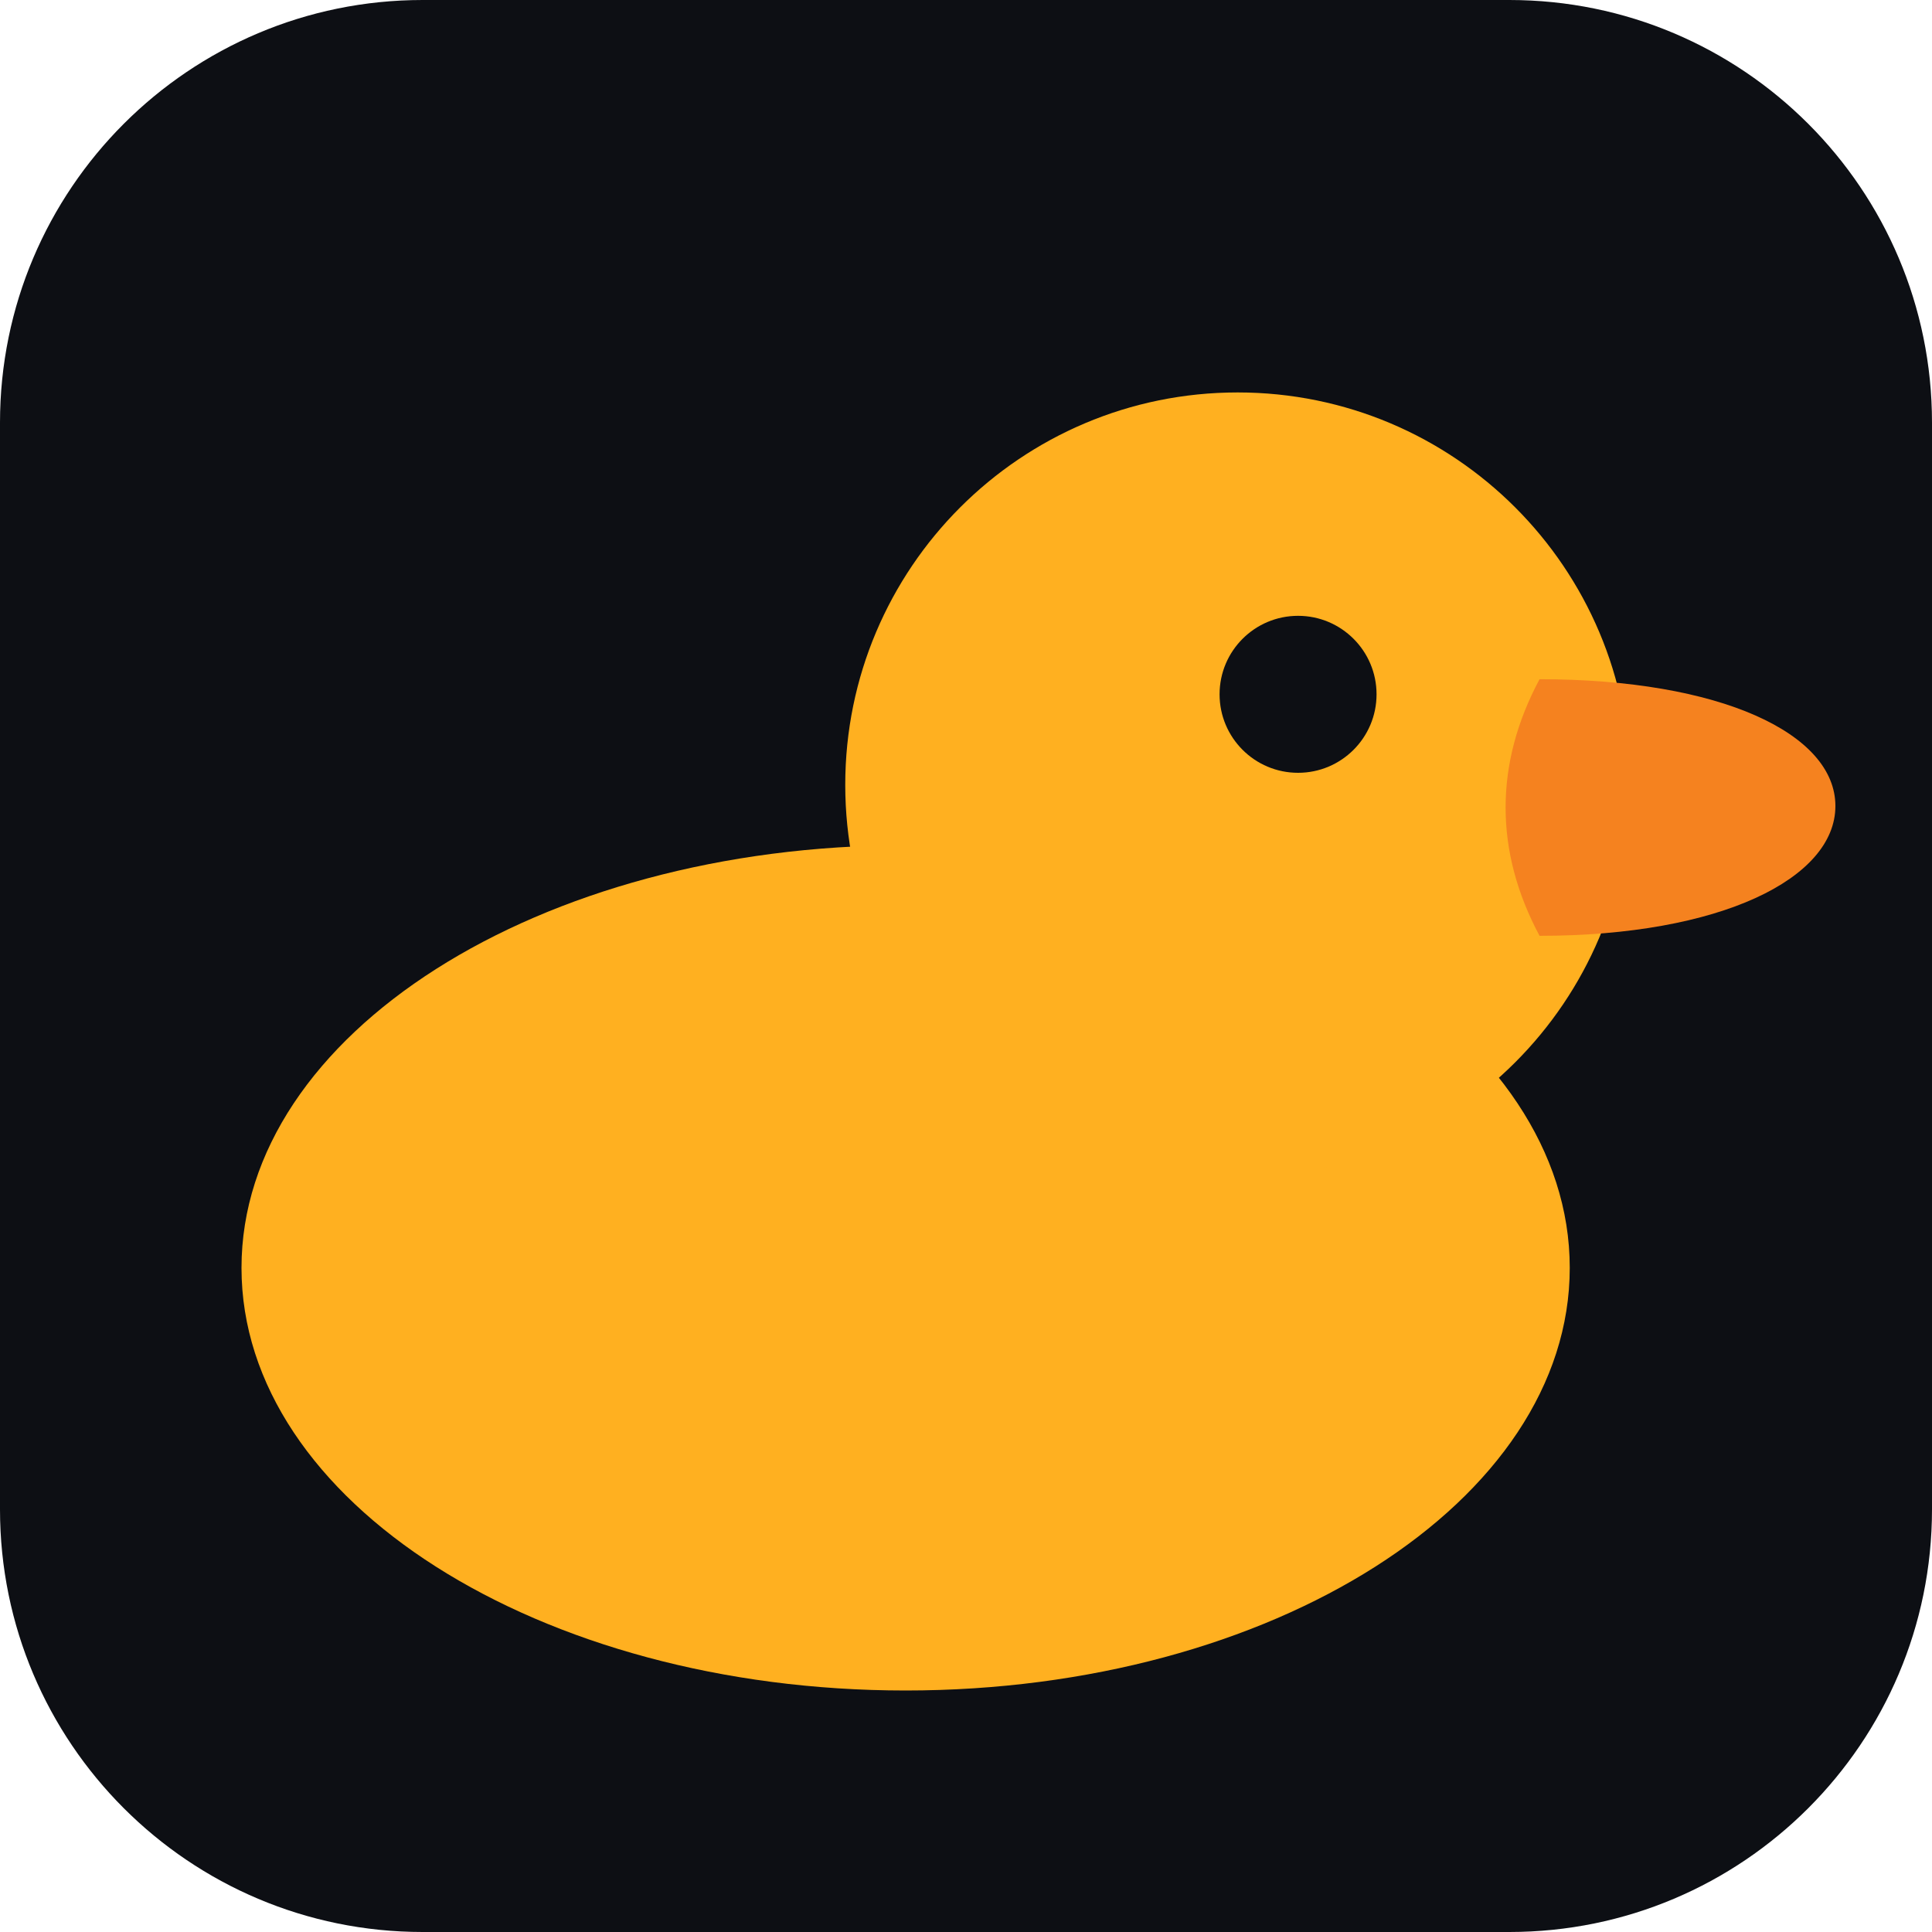
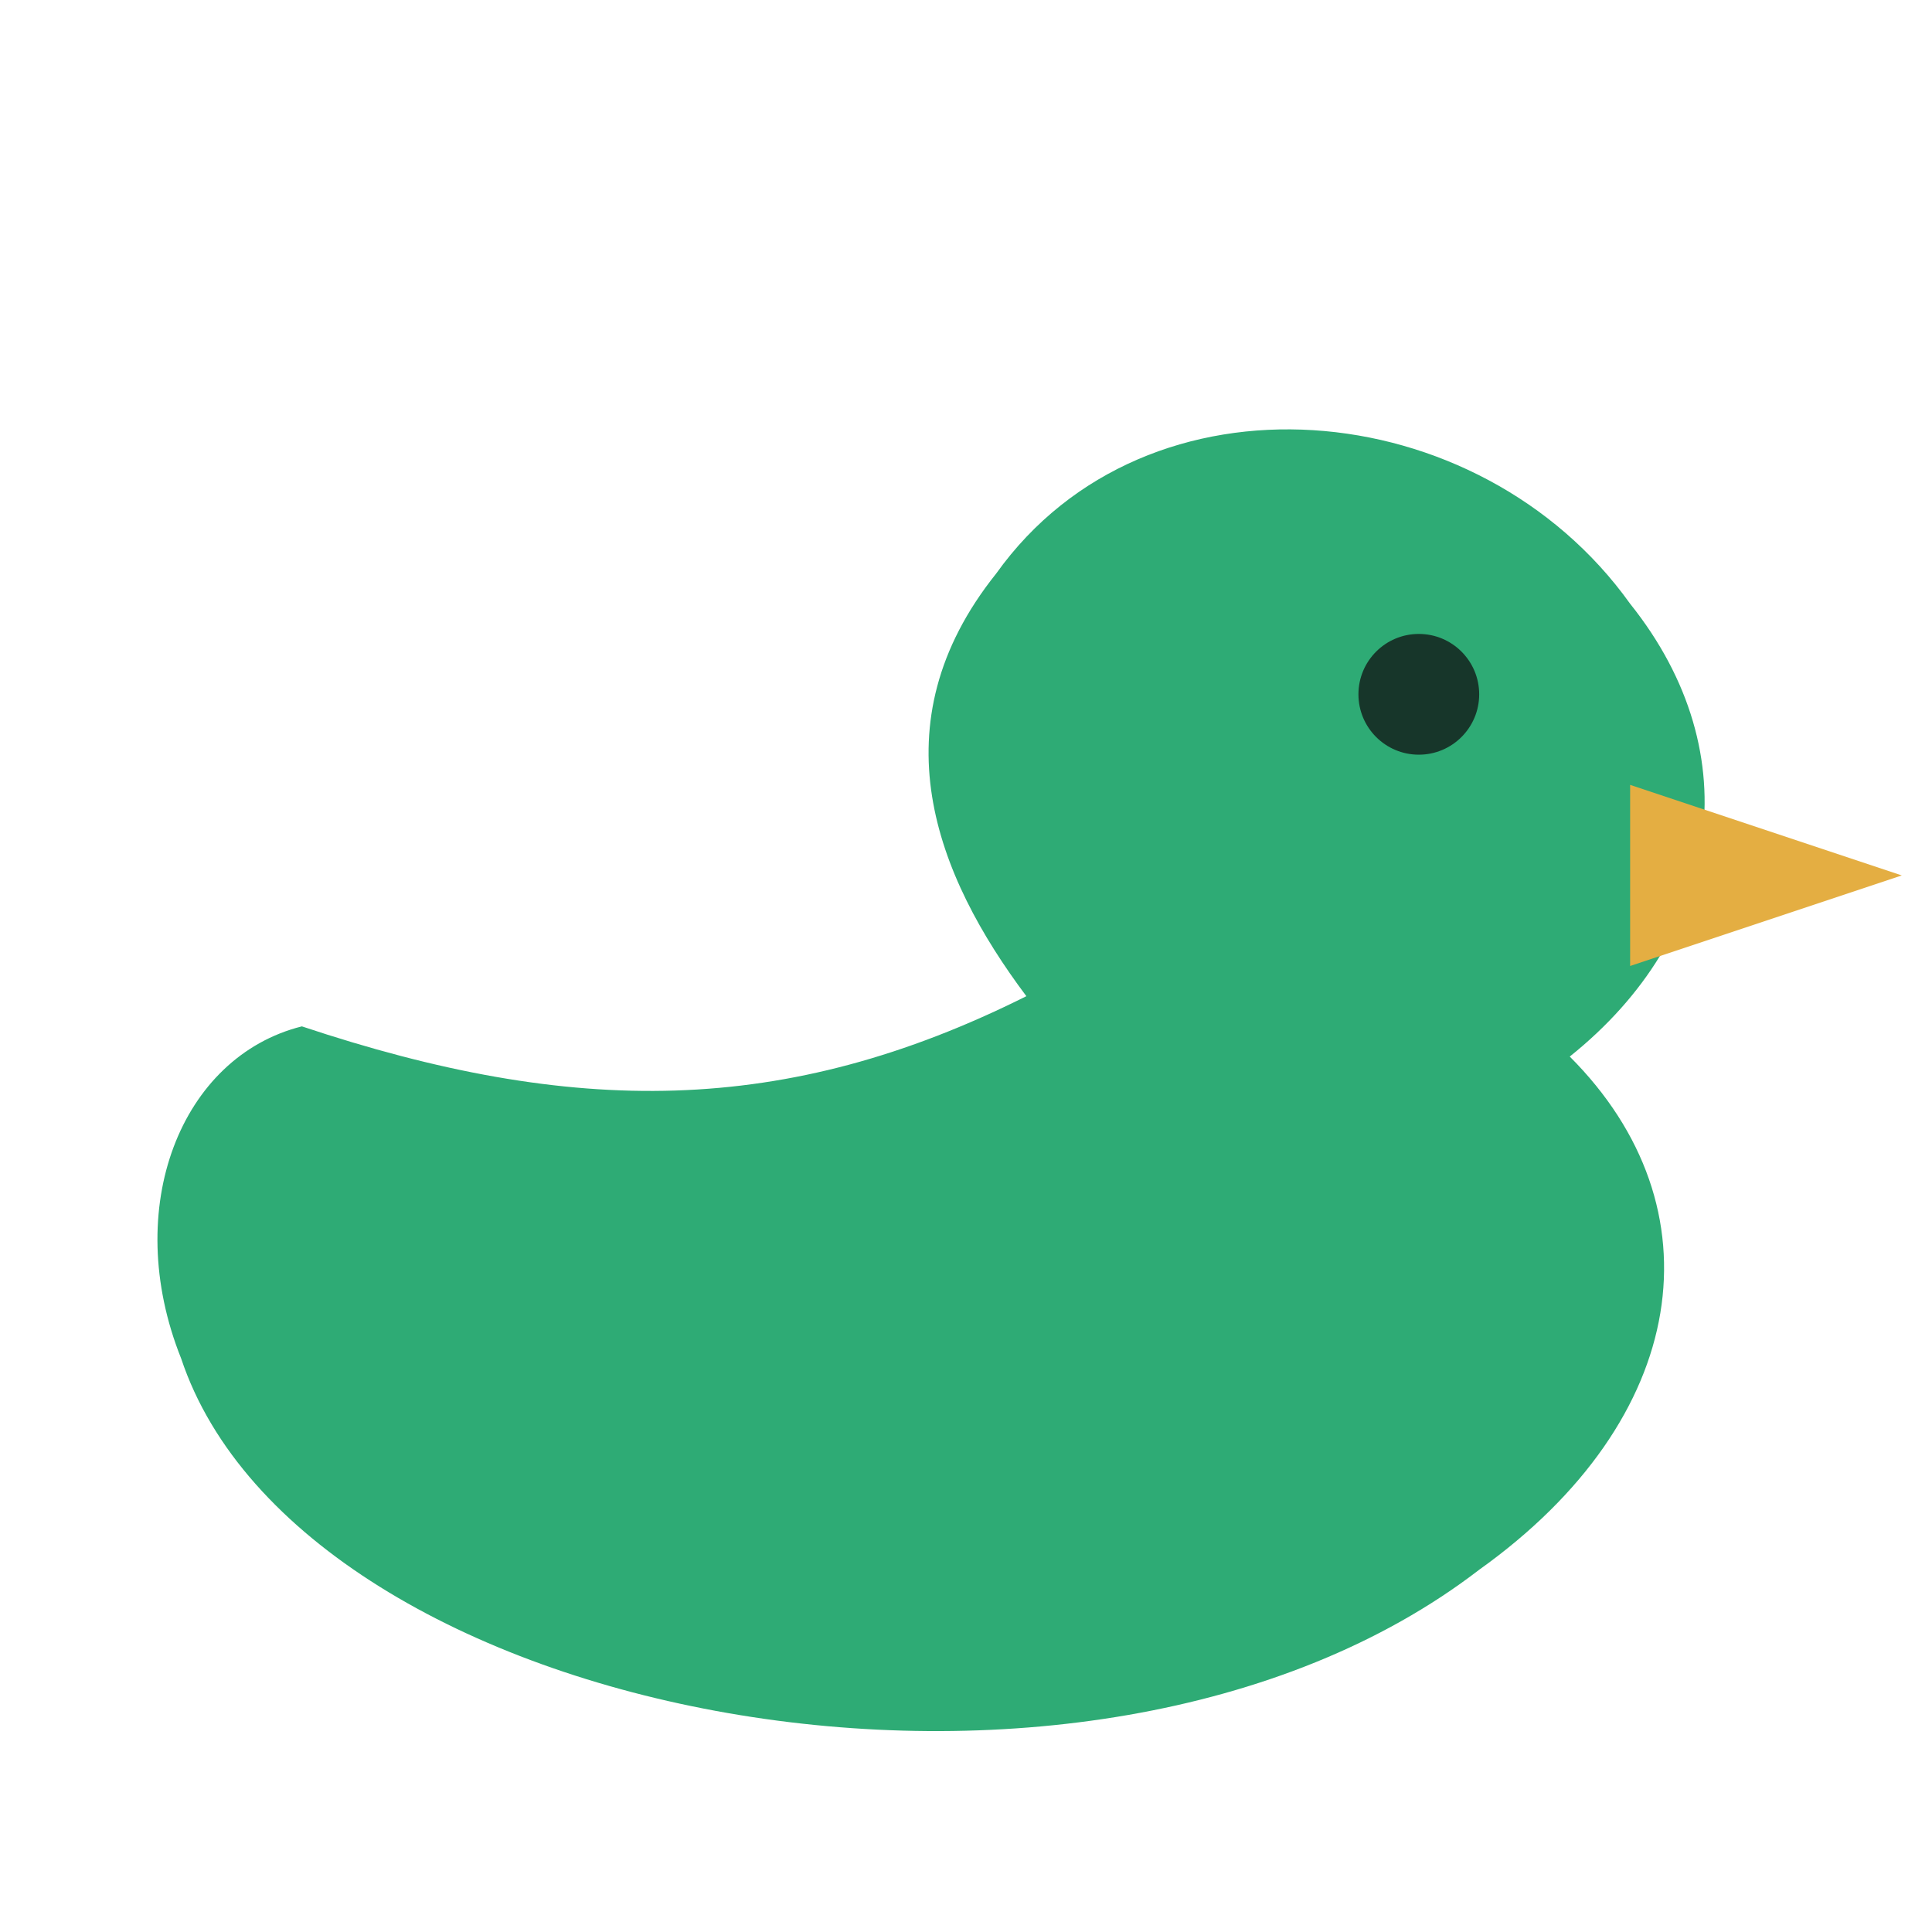
- <svg xmlns="http://www.w3.org/2000/svg" width="64" height="64" viewBox="0 0 64 64" fill="none">
-   <rect width="64" height="64" rx="14" fill="#0d0f14" />
-   <g fill="#FFB020">
-     <ellipse cx="30" cy="42" rx="22" ry="14" />
-     <circle cx="41" cy="26" r="13" />
-   </g>
-   <path d="M51 22.5c6 0 9.8 1.8 9.8 4.2S57 31 51 31c-1.5-2.8-1.5-5.7 0-8.5z" fill="#F5821F" />
-   <circle cx="43" cy="23" r="2.6" fill="#0d0f14" />
+ <svg xmlns="http://www.w3.org/2000/svg" viewBox="0 0 64 64" aria-hidden="true">
+   <path fill="#2eab75" d="M10 34c-4 1-6 6-4 11 4 12 30 17 43 7 7-5 8-12 3-17 5-4 6-10 2-15-5-7-16-8-21-1-4 5-2 10 1 14-8 4-15 4-24 1Z" />
+   <circle cx="47" cy="23" r="2" fill="#17362a" />
+   <path d="m54 26 9 3-9 3" fill="#e4ae42" />
</svg>
